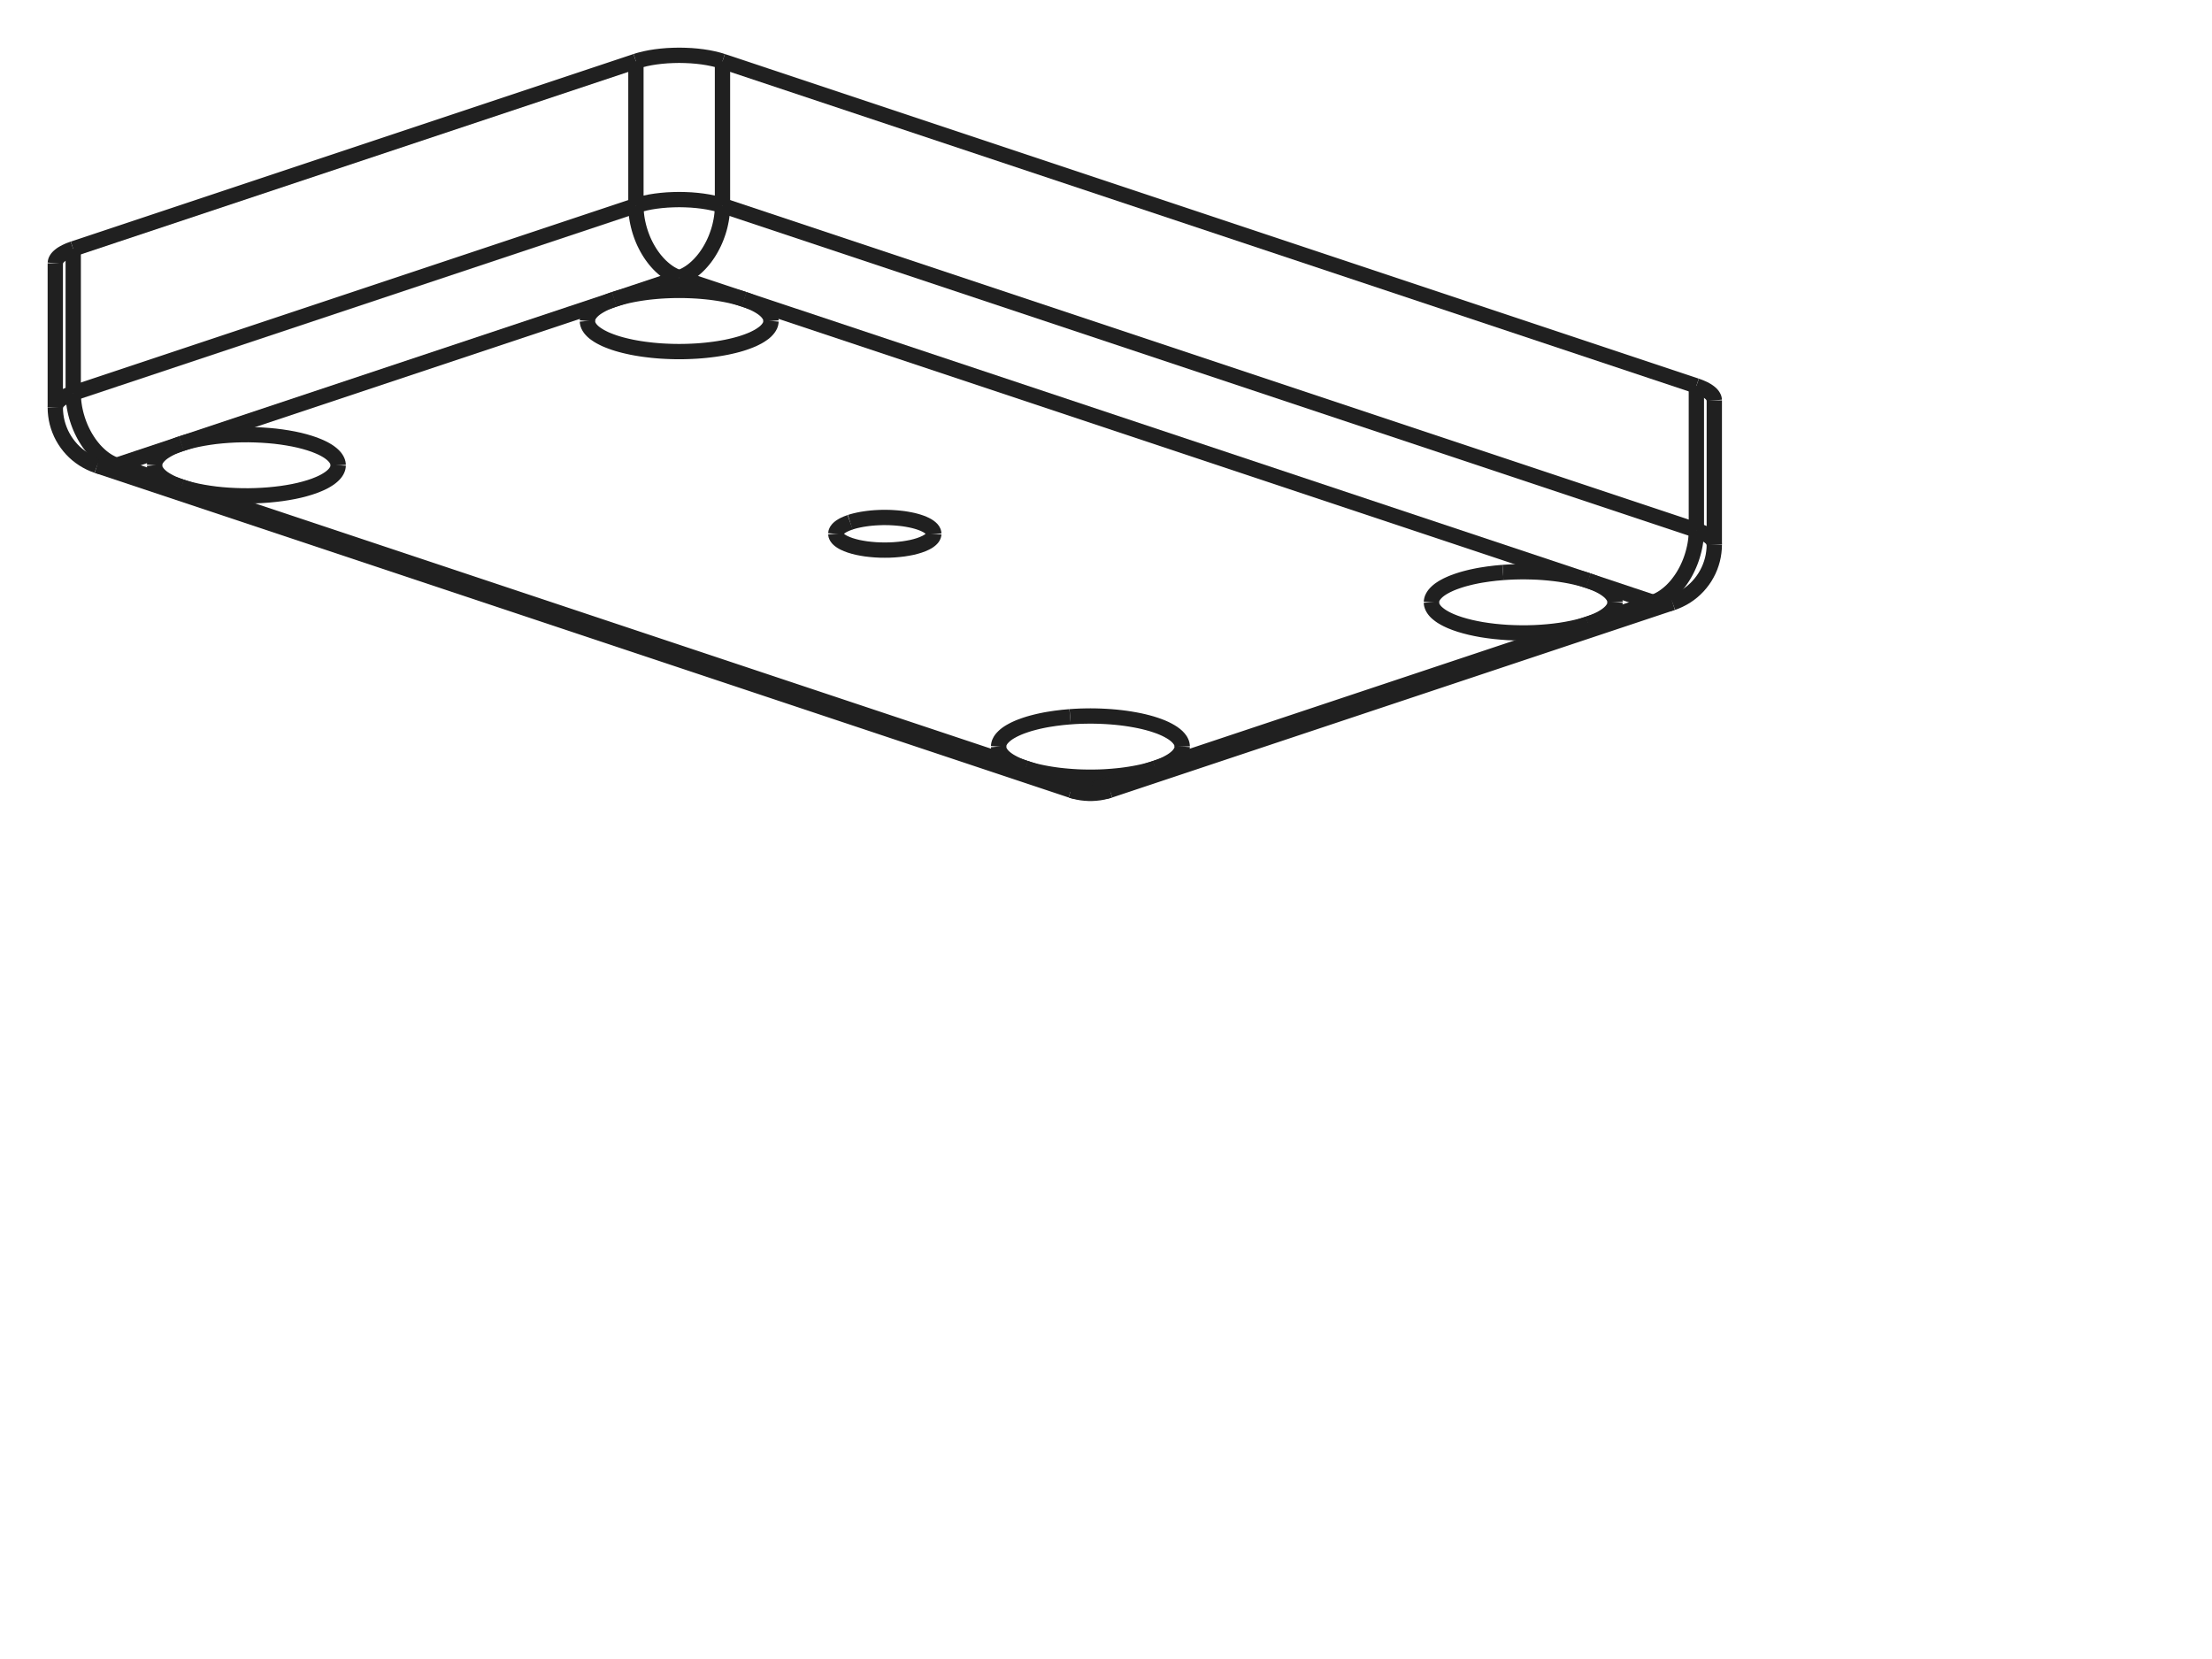
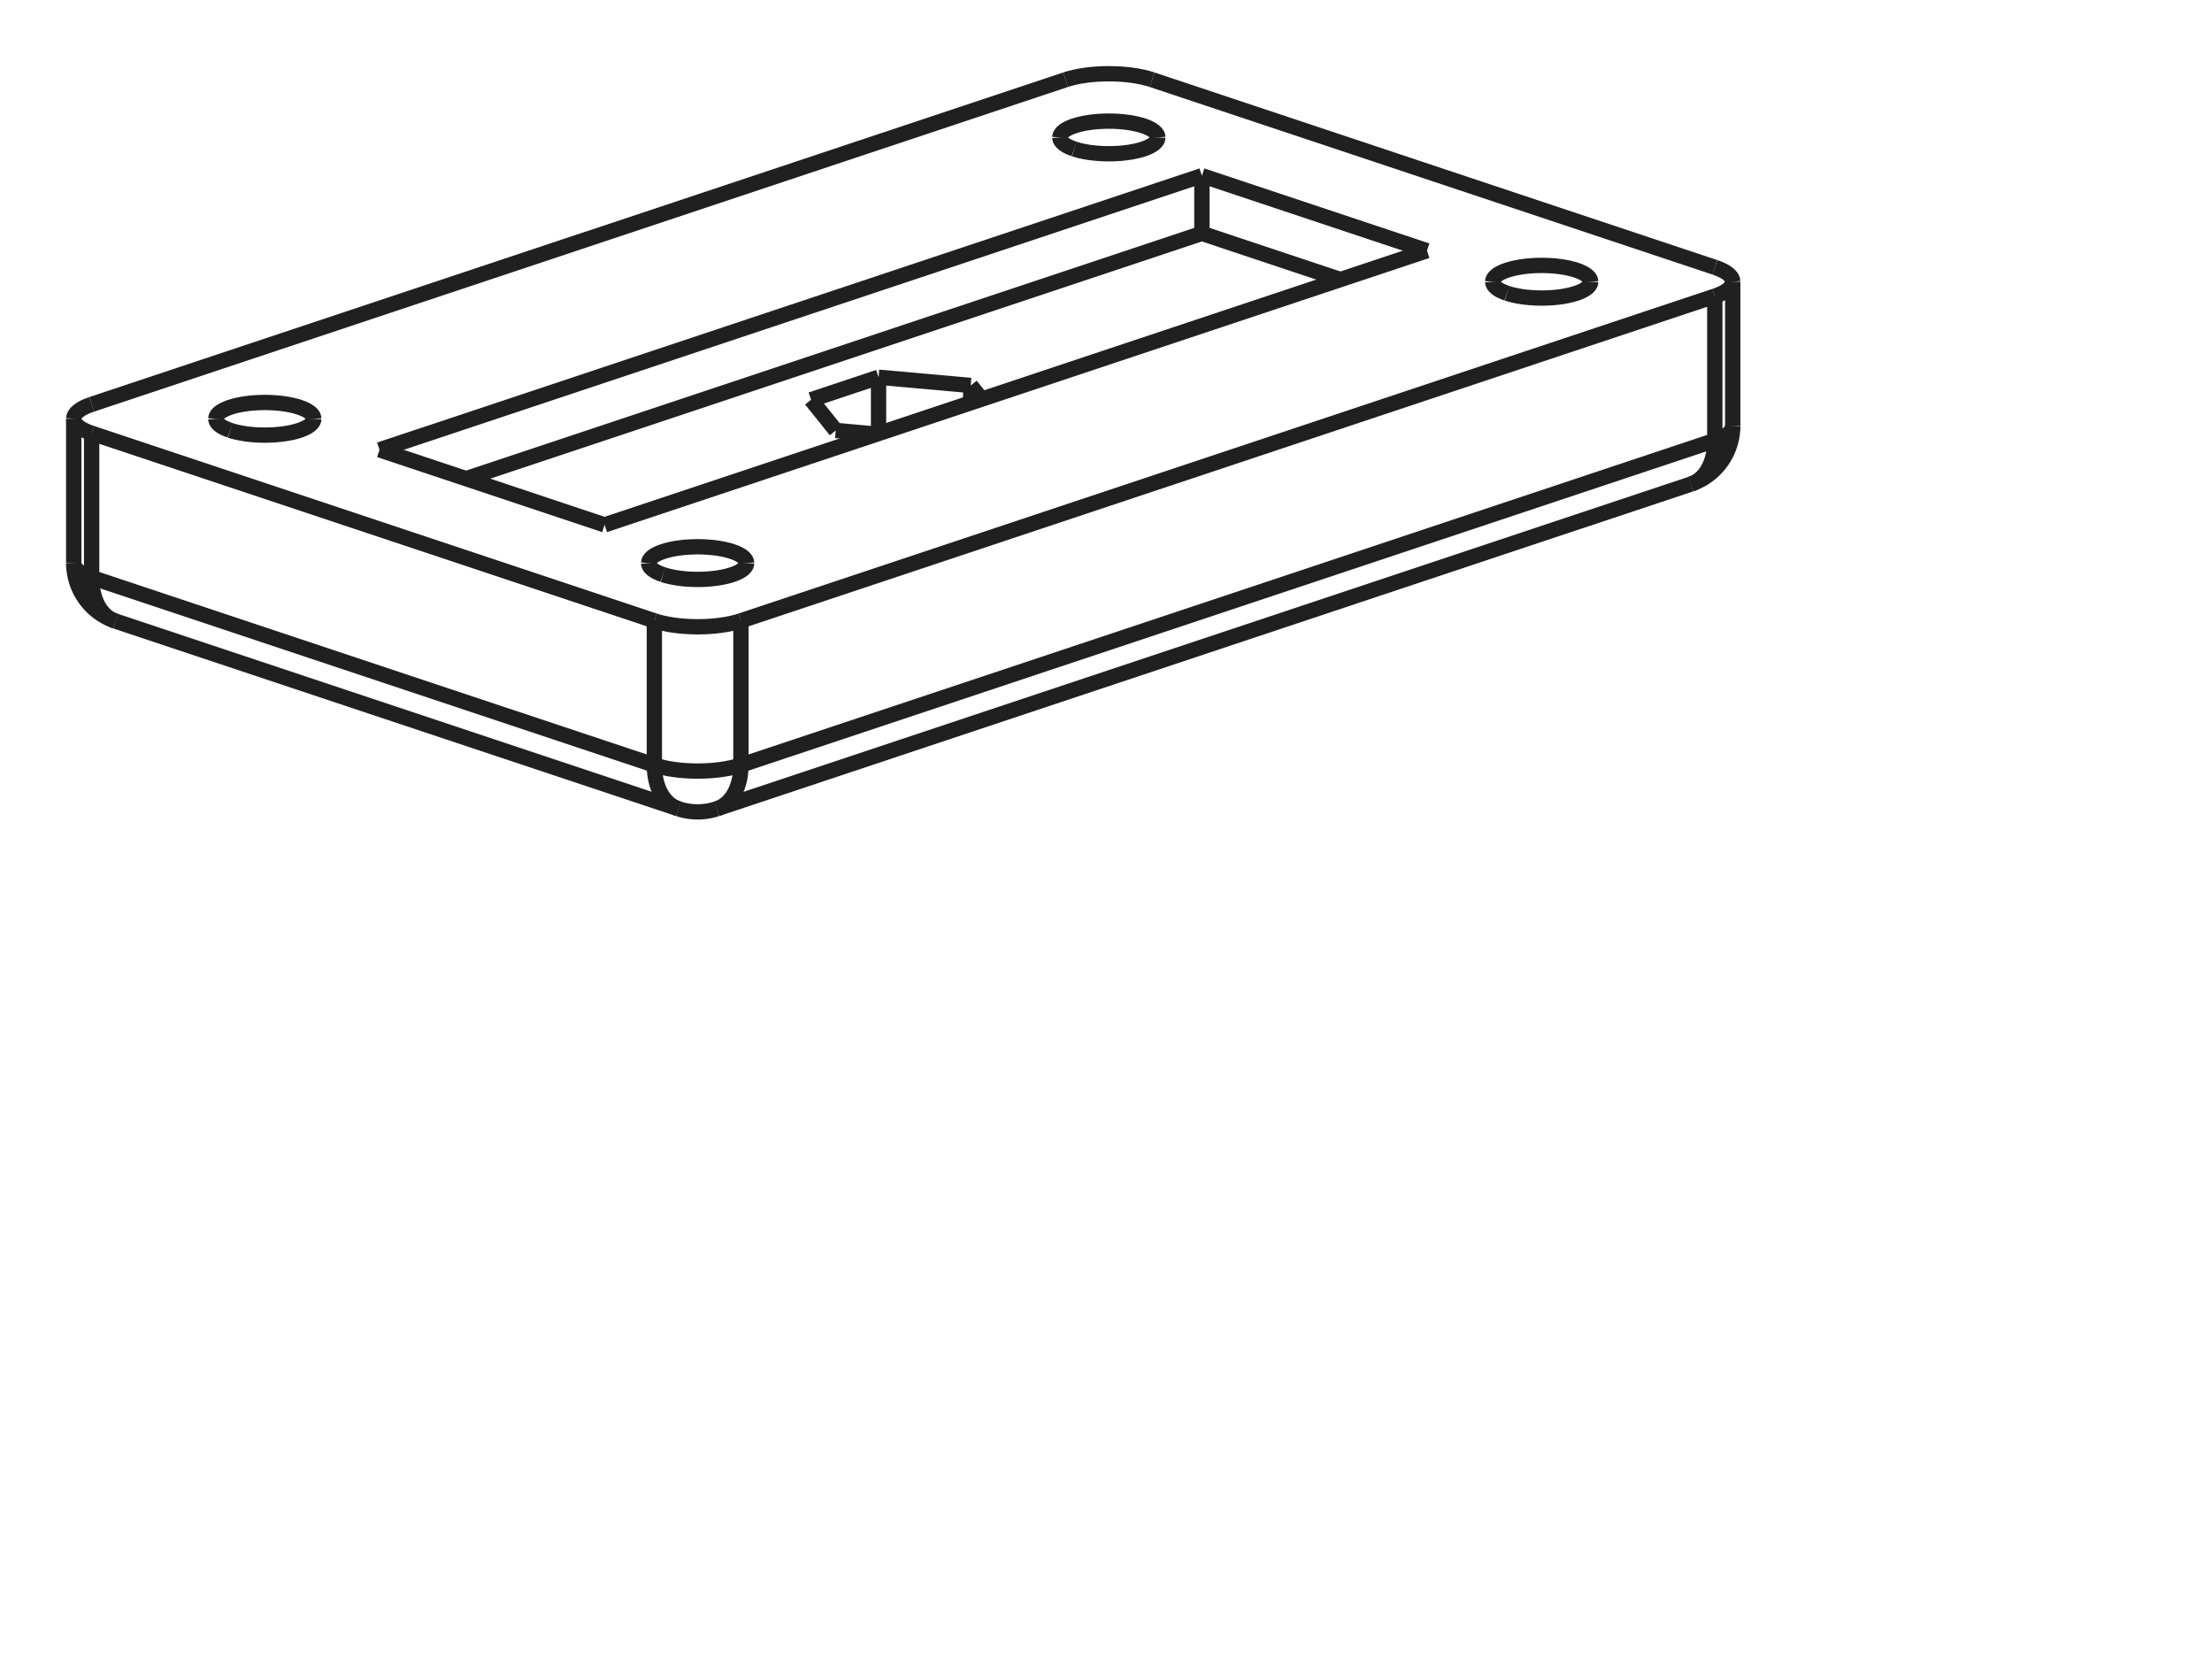
- <svg xmlns="http://www.w3.org/2000/svg" width="800.0" height="600.0">
-   <g transform="scale(11.06918, -11.06918)   translate(18.30251,-14.37645)" stroke-width="0.5" fill="none">
+ <svg xmlns="http://www.w3.org/2000/svg" width="600.0" height="450.0">
+   <g transform="scale(8.301881, -8.301881)   translate(18.90478,-7.907656)" stroke-width="0.5" fill="none">
    <g stroke="rgb(180,180,180)" fill="none" stroke-dasharray="0.5,0.5">

       </g>
    <g stroke="rgb(32,32,32)" fill="none">
-       <path d="M37.123,1.768 L37.191,1.744 L37.255,1.719 L37.315,1.693 L37.372,1.667 L37.424,1.639 L37.473,1.611 L37.517,1.581 L37.557,1.551 L37.592,1.521 L37.623,1.49 L37.649,1.458 L37.67,1.426 L37.687,1.394 L37.699,1.362 L37.706,1.329 L37.709,1.296 " />
-       <path d="M2.475,12.374 L2.546,12.397 L2.62,12.418 L2.778,12.457 L2.946,12.491 L3.124,12.519 L3.309,12.541 L3.499,12.557 L3.693,12.566 L3.889,12.57 L4.085,12.566 L4.279,12.557 L4.47,12.541 L4.654,12.519 L4.832,12.491 L5,12.457 L5.158,12.418 L5.232,12.397 L5.303,12.374 " />
-       <path d="M-16.496,5.775 L-16.493,5.807 L-16.486,5.84 L-16.474,5.873 L-16.457,5.905 L-16.436,5.937 L-16.41,5.968 L-16.379,5.999 L-16.343,6.03 L-16.304,6.06 L-16.26,6.089 L-16.211,6.117 L-16.159,6.145 L-16.102,6.172 L-16.042,6.198 L-15.978,6.222 L-15.91,6.246 " />
-       <path d="M2.475,12.374 L-15.91,6.246 " />
-       <path d="M37.123,1.768 L5.303,12.374 " />
-       <path d="M33.588,-6.01 L33.689,-5.975 L33.785,-5.938 L33.876,-5.899 L33.961,-5.859 L34.039,-5.817 L34.112,-5.775 L34.178,-5.731 L34.238,-5.686 L34.291,-5.64 L34.337,-5.594 L34.376,-5.546 L34.409,-5.498 L34.434,-5.45 L34.452,-5.401 L34.463,-5.352 L34.466,-5.303 " />
-       <path d="M34.466,-5.303 L34.463,-5.254 L34.452,-5.205 L34.434,-5.157 L34.409,-5.108 L34.376,-5.06 L34.337,-5.013 L34.291,-4.966 L34.238,-4.921 L34.178,-4.876 L34.112,-4.832 L34.039,-4.789 L33.961,-4.748 L33.876,-4.708 L33.785,-4.669 L33.689,-4.632 L33.588,-4.596 " />
-       <path d="M6.01,4.596 L5.904,4.63 L5.792,4.662 L5.676,4.692 L5.556,4.721 L5.431,4.747 L5.303,4.771 L5.172,4.793 L5.037,4.813 L4.9,4.831 L4.76,4.846 L4.618,4.859 L4.474,4.87 L4.329,4.878 L4.183,4.884 L4.036,4.888 L3.889,4.889 L3.742,4.888 L3.595,4.884 L3.449,4.878 L3.304,4.87 L3.16,4.859 L3.018,4.846 L2.878,4.831 L2.741,4.813 L2.606,4.793 L2.475,4.771 L2.347,4.747 L2.222,4.721 L2.102,4.692 L1.986,4.662 L1.874,4.63 L1.768,4.596 " />
-       <path d="M-12.374,-1.532 L-12.213,-1.582 L-12.04,-1.628 L-11.858,-1.67 L-11.667,-1.707 L-11.469,-1.739 L-11.264,-1.767 L-11.053,-1.789 L-10.838,-1.806 L-10.62,-1.817 L-10.4,-1.824 L-10.179,-1.825 L-9.959,-1.82 L-9.74,-1.81 L-9.524,-1.795 L-9.312,-1.774 L-9.105,-1.749 L-8.904,-1.718 L-8.711,-1.683 L-8.526,-1.643 L-8.35,-1.598 L-8.184,-1.549 L-8.03,-1.497 L-7.888,-1.44 L-7.822,-1.411 L-7.759,-1.381 L-7.699,-1.35 L-7.643,-1.318 L-7.59,-1.285 L-7.541,-1.253 L-7.496,-1.219 L-7.454,-1.185 L-7.416,-1.15 L-7.382,-1.115 L-7.352,-1.08 L-7.326,-1.044 L-7.304,-1.008 L-7.286,-0.972 L-7.271,-0.935 L-7.261,-0.899 L-7.255,-0.862 L-7.253,-0.825 " />
-       <path d="M-7.253,-0.825 L-7.255,-0.788 L-7.261,-0.751 L-7.271,-0.715 L-7.286,-0.678 L-7.304,-0.642 L-7.326,-0.606 L-7.352,-0.57 L-7.382,-0.535 L-7.416,-0.5 L-7.454,-0.465 L-7.496,-0.431 L-7.541,-0.397 L-7.59,-0.364 L-7.643,-0.332 L-7.699,-0.3 L-7.759,-0.269 L-7.822,-0.239 L-7.888,-0.21 L-8.03,-0.153 L-8.184,-0.101 L-8.35,-0.052 L-8.526,-0.007 L-8.711,0.033 L-8.904,0.068 L-9.105,0.099 L-9.312,0.125 L-9.524,0.145 L-9.74,0.16 L-9.959,0.17 L-10.179,0.175 L-10.4,0.174 L-10.62,0.168 L-10.838,0.156 L-11.053,0.139 L-11.264,0.117 L-11.469,0.089 L-11.667,0.057 L-11.858,0.02 L-12.04,-0.022 L-12.213,-0.068 L-12.374,-0.118 " />
-       <path d="M19.445,-10.724 L19.547,-10.689 L19.643,-10.652 L19.734,-10.613 L19.819,-10.573 L19.897,-10.531 L19.97,-10.489 L20.036,-10.445 L20.096,-10.4 L20.149,-10.354 L20.195,-10.308 L20.234,-10.26 L20.266,-10.212 L20.292,-10.164 L20.31,-10.115 L20.321,-10.066 L20.324,-10.017 " />
-       <path d="M20.324,-10.017 L20.323,-9.989 L20.319,-9.961 L20.314,-9.933 L20.305,-9.905 L20.295,-9.878 L20.282,-9.85 L20.267,-9.822 L20.249,-9.795 L20.207,-9.741 L20.156,-9.687 L20.096,-9.635 L20.028,-9.584 L19.95,-9.534 L19.865,-9.486 L19.772,-9.439 L19.671,-9.394 L19.562,-9.351 L19.447,-9.311 L19.325,-9.272 L19.196,-9.236 L19.062,-9.202 L18.922,-9.171 L18.778,-9.143 L18.628,-9.117 L18.475,-9.094 L18.318,-9.074 L18.158,-9.057 L17.995,-9.043 L17.83,-9.032 L17.664,-9.024 L17.496,-9.019 L17.328,-9.017 L17.16,-9.019 L16.993,-9.023 L16.826,-9.031 L16.661,-9.042 " />
-       <path d="M16.661,-9.042 L16.417,-9.064 L16.18,-9.093 L15.951,-9.128 L15.839,-9.148 L15.731,-9.17 L15.625,-9.193 L15.523,-9.218 L15.423,-9.244 L15.327,-9.271 L15.235,-9.3 L15.146,-9.33 L15.061,-9.361 L14.98,-9.393 L14.903,-9.427 L14.831,-9.461 L14.763,-9.497 L14.699,-9.533 L14.64,-9.57 L14.586,-9.608 L14.537,-9.647 L14.493,-9.687 L14.454,-9.727 L14.419,-9.767 L14.39,-9.808 L14.367,-9.85 L14.348,-9.891 L14.335,-9.933 L14.327,-9.975 L14.324,-10.017 " />
-       <path d="M14.324,-10.017 L14.328,-10.066 L14.339,-10.115 L14.357,-10.164 L14.382,-10.212 L14.414,-10.26 L14.453,-10.308 L14.499,-10.354 L14.552,-10.4 L14.612,-10.445 L14.678,-10.489 L14.751,-10.531 L14.83,-10.573 L14.914,-10.613 L15.005,-10.652 L15.101,-10.689 L15.203,-10.724 " />
-       <path d="M33.588,-4.596 L33.45,-4.553 L33.304,-4.513 L33.151,-4.476 L32.991,-4.442 L32.826,-4.412 L32.655,-4.385 L32.479,-4.362 L32.299,-4.343 L32.116,-4.327 L31.93,-4.315 L31.743,-4.308 L31.554,-4.304 L31.365,-4.304 L31.176,-4.308 L30.989,-4.316 L30.803,-4.328 " />
-       <path d="M30.803,-4.328 L30.559,-4.35 L30.322,-4.379 L30.093,-4.414 L29.982,-4.434 L29.873,-4.456 L29.767,-4.479 L29.665,-4.504 L29.565,-4.53 L29.469,-4.557 L29.377,-4.586 L29.288,-4.616 L29.203,-4.647 L29.122,-4.679 L29.045,-4.713 L28.973,-4.747 L28.905,-4.783 L28.841,-4.819 L28.783,-4.856 L28.728,-4.894 L28.679,-4.933 L28.635,-4.973 L28.596,-5.013 L28.562,-5.053 L28.533,-5.094 L28.509,-5.136 L28.49,-5.177 L28.477,-5.219 L28.469,-5.261 L28.466,-5.303 " />
-       <path d="M28.466,-5.303 L28.468,-5.34 L28.474,-5.377 L28.485,-5.414 L28.499,-5.45 L28.517,-5.486 L28.539,-5.522 L28.565,-5.558 L28.595,-5.594 L28.629,-5.629 L28.667,-5.663 L28.709,-5.697 L28.754,-5.731 L28.803,-5.764 L28.856,-5.796 L28.912,-5.828 L28.972,-5.859 L29.035,-5.889 L29.101,-5.919 L29.243,-5.975 L29.398,-6.028 L29.563,-6.076 L29.739,-6.121 L29.924,-6.161 L30.117,-6.197 L30.318,-6.227 L30.525,-6.253 L30.737,-6.273 L30.953,-6.289 L31.172,-6.298 L31.393,-6.303 L31.613,-6.302 L31.833,-6.296 L32.052,-6.284 L32.266,-6.267 L32.477,-6.245 L32.682,-6.218 L32.88,-6.185 L33.071,-6.148 L33.253,-6.107 L33.426,-6.061 L33.588,-6.01 " />
-       <path d="M1.768,4.596 L1.666,4.561 L1.57,4.523 L1.479,4.485 L1.395,4.445 L1.316,4.403 L1.243,4.36 L1.177,4.317 L1.117,4.272 L1.064,4.226 L1.018,4.179 L0.979,4.132 L0.947,4.084 L0.922,4.036 L0.904,3.987 L0.893,3.938 L0.889,3.889 " />
-       <path d="M0.889,3.889 L0.893,3.84 L0.904,3.791 L0.922,3.742 L0.947,3.694 L0.979,3.646 L1.018,3.599 L1.064,3.552 L1.117,3.506 L1.177,3.462 L1.243,3.418 L1.316,3.375 L1.395,3.334 L1.479,3.293 L1.57,3.255 L1.666,3.218 L1.768,3.182 L1.874,3.148 L1.986,3.116 L2.102,3.086 L2.222,3.058 L2.347,3.031 L2.475,3.007 L2.606,2.985 L2.741,2.965 L2.878,2.948 L3.018,2.932 L3.16,2.919 L3.304,2.908 L3.449,2.9 L3.595,2.894 L3.742,2.89 L3.889,2.889 L4.036,2.89 L4.183,2.894 L4.329,2.9 L4.474,2.908 L4.618,2.919 L4.76,2.932 L4.9,2.948 L5.037,2.965 L5.172,2.985 L5.303,3.007 L5.431,3.031 L5.556,3.058 L5.676,3.086 L5.792,3.116 L5.904,3.148 L6.01,3.182 L6.112,3.218 L6.208,3.255 L6.299,3.293 L6.383,3.334 L6.462,3.375 L6.535,3.418 L6.601,3.462 L6.661,3.506 L6.714,3.552 L6.76,3.599 L6.799,3.646 L6.831,3.694 L6.857,3.742 L6.875,3.791 L6.885,3.84 L6.889,3.889 " />
-       <path d="M6.889,3.889 L6.885,3.938 L6.875,3.987 L6.857,4.036 L6.831,4.084 L6.799,4.132 L6.76,4.179 L6.714,4.226 L6.661,4.272 L6.601,4.317 L6.535,4.36 L6.462,4.403 L6.383,4.445 L6.299,4.485 L6.208,4.523 L6.112,4.561 L6.01,4.596 " />
-       <path d="M9.475,-2.687 L9.37,-2.726 L9.276,-2.768 L9.234,-2.79 L9.196,-2.813 L9.16,-2.836 L9.128,-2.86 L9.1,-2.884 L9.075,-2.909 L9.055,-2.935 L9.037,-2.96 L9.024,-2.986 L9.014,-3.012 L9.009,-3.038 L9.007,-3.064 " />
-       <path d="M9.007,-3.064 L9.009,-3.09 L9.014,-3.116 L9.024,-3.142 L9.037,-3.168 L9.055,-3.194 L9.075,-3.219 L9.1,-3.244 L9.128,-3.268 L9.16,-3.292 L9.196,-3.316 L9.234,-3.338 L9.276,-3.36 L9.37,-3.402 L9.475,-3.441 L9.592,-3.476 L9.718,-3.508 L9.852,-3.534 L9.994,-3.557 L10.142,-3.574 L10.294,-3.587 L10.45,-3.595 L10.607,-3.597 L10.763,-3.595 L10.919,-3.587 L11.071,-3.574 L11.219,-3.557 L11.361,-3.534 L11.496,-3.508 L11.622,-3.476 L11.738,-3.441 L11.843,-3.402 L11.937,-3.36 L11.979,-3.338 L12.018,-3.316 L12.053,-3.292 L12.085,-3.268 L12.113,-3.244 L12.138,-3.219 L12.159,-3.194 L12.176,-3.168 L12.189,-3.142 L12.199,-3.116 L12.205,-3.09 L12.207,-3.064 " />
-       <path d="M12.207,-3.064 L12.206,-3.044 L12.202,-3.025 L12.197,-3.005 L12.189,-2.986 L12.168,-2.947 L12.138,-2.909 L12.099,-2.872 L12.053,-2.836 L11.999,-2.801 L11.937,-2.768 L11.868,-2.736 L11.792,-2.706 L11.71,-2.678 L11.622,-2.652 L11.528,-2.628 L11.429,-2.607 L11.326,-2.588 L11.219,-2.571 L11.108,-2.558 L10.995,-2.547 L10.88,-2.539 L10.763,-2.533 L10.646,-2.531 L10.528,-2.531 L10.411,-2.535 L10.294,-2.541 L10.18,-2.55 L10.068,-2.562 L9.958,-2.577 L9.852,-2.594 L9.751,-2.614 L9.653,-2.636 L9.562,-2.66 L9.475,-2.687 " />
-       <path d="M15.203,-10.724 L15.309,-10.758 L15.421,-10.79 L15.537,-10.821 L15.657,-10.849 L15.782,-10.875 L15.91,-10.899 L16.041,-10.921 L16.176,-10.941 L16.313,-10.959 L16.453,-10.974 L16.595,-10.987 L16.739,-10.998 L16.884,-11.007 L17.03,-11.013 L17.177,-11.016 L17.324,-11.017 L17.471,-11.016 L17.618,-11.013 L17.764,-11.007 L17.909,-10.998 L18.053,-10.987 L18.195,-10.974 L18.335,-10.959 L18.472,-10.941 L18.607,-10.921 L18.738,-10.899 L18.866,-10.875 L18.991,-10.849 L19.111,-10.821 L19.227,-10.79 L19.339,-10.758 L19.445,-10.724 " />
-       <path d="M-12.374,-0.118 L-12.476,-0.153 L-12.572,-0.191 L-12.663,-0.229 L-12.747,-0.269 L-12.826,-0.311 L-12.899,-0.354 L-12.965,-0.397 L-13.025,-0.442 L-13.078,-0.488 L-13.124,-0.535 L-13.163,-0.582 L-13.195,-0.63 L-13.221,-0.678 L-13.239,-0.727 L-13.249,-0.776 L-13.253,-0.825 " />
-       <path d="M-13.253,-0.825 L-13.249,-0.874 L-13.239,-0.923 L-13.221,-0.972 L-13.195,-1.02 L-13.163,-1.068 L-13.124,-1.115 L-13.078,-1.162 L-13.025,-1.208 L-12.965,-1.253 L-12.899,-1.296 L-12.826,-1.339 L-12.747,-1.381 L-12.663,-1.421 L-12.572,-1.459 L-12.476,-1.497 L-12.374,-1.532 " />
-       <path d="M37.709,-3.418 L37.706,-3.385 L37.699,-3.352 L37.687,-3.32 L37.67,-3.288 L37.649,-3.256 L37.623,-3.224 L37.592,-3.193 L37.557,-3.163 L37.517,-3.133 L37.473,-3.103 L37.424,-3.075 L37.372,-3.047 L37.315,-3.021 L37.255,-2.995 L37.191,-2.97 L37.123,-2.946 " />
-       <path d="M35.709,-5.303 L35.778,-5.278 L35.848,-5.248 L35.916,-5.214 L35.985,-5.175 L36.053,-5.132 L36.119,-5.085 L36.185,-5.034 L36.25,-4.979 L36.314,-4.921 L36.376,-4.858 L36.436,-4.793 L36.495,-4.724 L36.551,-4.651 L36.606,-4.576 L36.659,-4.498 L36.709,-4.418 L36.757,-4.335 L36.802,-4.25 L36.845,-4.162 L36.885,-4.073 L36.922,-3.983 L36.956,-3.891 L36.987,-3.798 L37.015,-3.704 L37.04,-3.609 L37.062,-3.514 L37.081,-3.419 L37.096,-3.323 L37.108,-3.228 L37.116,-3.133 L37.121,-3.039 L37.123,-2.946 " />
-       <path d="M36.341,-5.315 L36.267,-5.336 L36.191,-5.351 L36.113,-5.359 L36.034,-5.361 L35.954,-5.356 L35.872,-5.345 L35.791,-5.327 L35.709,-5.303 " />
-       <path d="M37.123,-2.946 L37.123,1.768 " />
-       <path d="M5.303,7.66 L5.232,7.683 L5.158,7.704 L5,7.743 L4.832,7.777 L4.654,7.805 L4.47,7.827 L4.279,7.843 L4.085,7.852 L3.889,7.856 L3.693,7.852 L3.499,7.843 L3.309,7.827 L3.124,7.805 L2.946,7.777 L2.778,7.743 L2.62,7.704 L2.546,7.683 L2.475,7.66 " />
-       <path d="M3.889,5.303 L3.82,5.329 L3.75,5.359 L3.682,5.393 L3.613,5.431 L3.545,5.474 L3.479,5.521 L3.413,5.572 L3.348,5.627 L3.284,5.686 L3.222,5.748 L3.162,5.814 L3.103,5.883 L3.047,5.955 L2.992,6.03 L2.939,6.108 L2.889,6.189 L2.841,6.272 L2.796,6.357 L2.753,6.444 L2.713,6.533 L2.676,6.624 L2.642,6.716 L2.611,6.809 L2.583,6.903 L2.558,6.998 L2.536,7.093 L2.517,7.188 L2.502,7.283 L2.49,7.379 L2.482,7.473 L2.477,7.567 L2.475,7.66 " />
-       <path d="M5.303,7.66 L5.302,7.567 L5.296,7.473 L5.288,7.379 L5.276,7.283 L5.261,7.188 L5.242,7.093 L5.221,6.998 L5.196,6.903 L5.168,6.809 L5.136,6.716 L5.102,6.624 L5.065,6.533 L5.025,6.444 L4.982,6.357 L4.937,6.272 L4.889,6.189 L4.839,6.108 L4.786,6.03 L4.732,5.955 L4.675,5.883 L4.616,5.814 L4.556,5.748 L4.494,5.686 L4.43,5.627 L4.366,5.572 L4.3,5.521 L4.233,5.474 L4.165,5.431 L4.097,5.393 L4.028,5.359 L3.958,5.329 L3.889,5.303 " />
-       <path d="M2.475,7.66 L2.475,12.374 " />
-       <path d="M5.303,12.374 L5.303,7.66 " />
-       <path d="M-14.496,-0.825 L-14.578,-0.849 L-14.659,-0.867 L-14.74,-0.878 L-14.821,-0.883 L-14.9,-0.881 L-14.978,-0.873 L-15.054,-0.858 L-15.128,-0.837 " />
-       <path d="M-15.91,1.532 L-15.908,1.439 L-15.903,1.345 L-15.895,1.25 L-15.883,1.155 L-15.868,1.06 L-15.849,0.964 L-15.827,0.869 L-15.802,0.775 L-15.774,0.681 L-15.743,0.588 L-15.709,0.496 L-15.672,0.405 L-15.632,0.316 L-15.589,0.229 L-15.544,0.144 L-15.496,0.061 L-15.445,-0.02 L-15.393,-0.098 L-15.338,-0.173 L-15.281,-0.245 L-15.223,-0.314 L-15.162,-0.38 L-15.1,-0.442 L-15.037,-0.501 L-14.972,-0.556 L-14.906,-0.607 L-14.839,-0.654 L-14.772,-0.697 L-14.703,-0.735 L-14.634,-0.77 L-14.565,-0.8 L-14.496,-0.825 " />
-       <path d="M-15.91,1.532 L-15.978,1.508 L-16.042,1.484 L-16.102,1.458 L-16.159,1.431 L-16.211,1.403 L-16.26,1.375 L-16.304,1.346 L-16.343,1.316 L-16.379,1.285 L-16.41,1.254 L-16.436,1.223 L-16.457,1.191 L-16.474,1.158 L-16.486,1.126 L-16.493,1.093 L-16.496,1.061 " />
-       <path d="M-15.91,6.246 L-15.91,1.532 " />
-       <path d="M17.324,-11.432 L17.406,-11.456 L17.488,-11.473 L17.569,-11.485 L17.649,-11.489 L17.728,-11.488 L17.806,-11.479 L17.882,-11.465 L17.957,-11.443 " />
-       <path d="M16.692,-11.443 L16.766,-11.465 L16.842,-11.479 L16.92,-11.488 L16.999,-11.489 L17.079,-11.485 L17.161,-11.473 L17.242,-11.456 L17.324,-11.432 " />
-       <path d="M17.324,-11.432 L19.445,-10.724 " />
-       <path d="M33.588,-6.01 L35.709,-5.303 " />
-       <path d="M19.445,-10.724 L33.588,-6.01 " />
-       <path d="M5.303,7.66 L37.123,-2.946 " />
-       <path d="M6.01,4.596 L3.889,5.303 " />
-       <path d="M33.588,-4.596 L6.01,4.596 " />
-       <path d="M35.709,-5.303 L33.588,-4.596 " />
-       <path d="M15.203,-10.724 L17.324,-11.432 " />
-       <path d="M-12.374,-1.532 L15.203,-10.724 " />
-       <path d="M-14.496,-0.825 L-12.374,-1.532 " />
-       <path d="M-15.91,1.532 L2.475,7.66 " />
-       <path d="M-12.374,-0.118 L-14.496,-0.825 " />
-       <path d="M1.768,4.596 L-12.374,-0.118 " />
-       <path d="M3.889,5.303 L1.768,4.596 " />
-       <path d="M36.341,-5.315 L36.459,-5.272 L36.573,-5.221 L36.684,-5.164 L36.791,-5.1 L36.894,-5.029 L36.992,-4.952 L37.085,-4.869 L37.173,-4.78 L37.255,-4.686 L37.331,-4.587 L37.401,-4.484 L37.464,-4.376 L37.521,-4.264 L37.57,-4.15 L37.612,-4.032 L37.647,-3.912 L37.674,-3.79 L37.693,-3.667 L37.705,-3.543 L37.709,-3.418 " />
-       <path d="M37.709,-3.418 L37.709,1.296 " />
-       <path d="M-16.496,1.061 L-16.492,0.936 L-16.48,0.812 L-16.461,0.688 L-16.434,0.566 L-16.399,0.446 L-16.357,0.329 L-16.308,0.214 L-16.251,0.102 L-16.188,-0.005 L-16.118,-0.109 L-16.042,-0.208 L-15.96,-0.302 L-15.872,-0.391 L-15.779,-0.474 L-15.68,-0.551 L-15.578,-0.621 L-15.47,-0.686 L-15.36,-0.743 L-15.245,-0.794 L-15.128,-0.837 " />
-       <path d="M-16.496,1.061 L-16.496,5.775 " />
-       <path d="M16.692,-11.443 L16.804,-11.477 L16.917,-11.504 L17.033,-11.525 L17.149,-11.538 L17.266,-11.545 L17.383,-11.545 L17.499,-11.538 L17.616,-11.525 L17.731,-11.504 L17.845,-11.477 L17.957,-11.443 " />
-       <path d="M17.957,-11.443 L36.341,-5.315 " />
-       <path d="M-15.128,-0.837 L16.692,-11.443 " />
+       <path d="M2.758,-10.866 L2.652,-10.827 L2.559,-10.785 L2.517,-10.763 L2.478,-10.74 L2.443,-10.717 L2.411,-10.693 L2.383,-10.668 L2.358,-10.644 L2.337,-10.618 L2.32,-10.593 L2.306,-10.567 L2.297,-10.541 L2.291,-10.515 L2.289,-10.489 " />
+       <path d="M2.289,-10.489 L2.291,-10.463 L2.297,-10.436 L2.306,-10.41 L2.32,-10.385 L2.337,-10.359 L2.358,-10.334 L2.383,-10.309 L2.411,-10.285 L2.443,-10.261 L2.478,-10.237 L2.517,-10.215 L2.559,-10.192 L2.652,-10.15 L2.758,-10.112 L2.874,-10.076 L3,-10.045 L3.135,-10.018 L3.277,-9.996 L3.425,-9.978 L3.577,-9.966 L3.732,-9.958 L3.889,-9.955 L4.046,-9.958 L4.201,-9.966 L4.354,-9.978 L4.501,-9.996 L4.643,-10.018 L4.778,-10.045 L4.904,-10.076 L5.02,-10.112 L5.126,-10.15 L5.219,-10.192 L5.261,-10.215 L5.3,-10.237 L5.335,-10.261 L5.367,-10.285 L5.396,-10.309 L5.42,-10.334 L5.441,-10.359 L5.458,-10.385 L5.472,-10.41 L5.481,-10.436 L5.487,-10.463 L5.489,-10.489 " />
+       <path d="M5.489,-10.489 L5.488,-10.508 L5.485,-10.528 L5.479,-10.548 L5.472,-10.567 L5.45,-10.606 L5.42,-10.644 L5.382,-10.681 L5.335,-10.717 L5.281,-10.752 L5.219,-10.785 L5.15,-10.817 L5.075,-10.847 L4.992,-10.875 L4.904,-10.901 L4.81,-10.925 L4.712,-10.946 L4.608,-10.965 L4.501,-10.981 L4.391,-10.995 L4.278,-11.006 L4.163,-11.014 L4.046,-11.02 L3.928,-11.022 L3.811,-11.021 L3.693,-11.018 L3.577,-11.012 L3.462,-11.003 L3.35,-10.991 L3.241,-10.976 L3.135,-10.959 L3.033,-10.939 L2.936,-10.917 L2.844,-10.893 L2.758,-10.866 " />
+       <path d="M-11.384,-6.152 L-11.49,-6.113 L-11.583,-6.071 L-11.625,-6.049 L-11.664,-6.026 L-11.699,-6.003 L-11.731,-5.979 L-11.76,-5.954 L-11.784,-5.93 L-11.805,-5.904 L-11.822,-5.879 L-11.836,-5.853 L-11.845,-5.827 L-11.851,-5.801 L-11.853,-5.775 " />
+       <path d="M-11.853,-5.775 L-11.851,-5.749 L-11.845,-5.722 L-11.836,-5.696 L-11.822,-5.671 L-11.805,-5.645 L-11.784,-5.62 L-11.76,-5.595 L-11.731,-5.571 L-11.699,-5.547 L-11.664,-5.523 L-11.625,-5.501 L-11.583,-5.478 L-11.49,-5.436 L-11.384,-5.398 L-11.268,-5.362 L-11.142,-5.331 L-11.007,-5.304 L-10.865,-5.282 L-10.718,-5.264 L-10.565,-5.252 L-10.41,-5.244 L-10.253,-5.241 L-10.096,-5.244 L-9.941,-5.252 L-9.789,-5.264 L-9.641,-5.282 L-9.499,-5.304 L-9.364,-5.331 L-9.238,-5.362 L-9.122,-5.398 L-9.016,-5.436 L-8.923,-5.478 L-8.881,-5.501 L-8.842,-5.523 L-8.807,-5.547 L-8.775,-5.571 L-8.747,-5.595 L-8.722,-5.62 L-8.701,-5.645 L-8.684,-5.671 L-8.67,-5.696 L-8.661,-5.722 L-8.655,-5.749 L-8.653,-5.775 " />
+       <path d="M-8.653,-5.775 L-8.654,-5.794 L-8.657,-5.814 L-8.663,-5.833 L-8.67,-5.853 L-8.692,-5.892 L-8.722,-5.93 L-8.76,-5.967 L-8.807,-6.003 L-8.861,-6.038 L-8.923,-6.071 L-8.992,-6.103 L-9.068,-6.133 L-9.15,-6.161 L-9.238,-6.187 L-9.332,-6.211 L-9.43,-6.232 L-9.534,-6.251 L-9.641,-6.267 L-9.751,-6.281 L-9.864,-6.292 L-9.98,-6.3 L-10.096,-6.305 L-10.214,-6.308 L-10.332,-6.307 L-10.449,-6.304 L-10.565,-6.298 L-10.68,-6.289 L-10.792,-6.277 L-10.901,-6.262 L-11.007,-6.245 L-11.109,-6.225 L-11.206,-6.203 L-11.298,-6.179 L-11.384,-6.152 " />
+       <path d="M30.335,-1.673 L30.229,-1.635 L30.136,-1.593 L30.094,-1.571 L30.055,-1.548 L30.02,-1.524 L29.988,-1.5 L29.96,-1.476 L29.935,-1.451 L29.914,-1.426 L29.897,-1.4 L29.884,-1.375 L29.874,-1.349 L29.868,-1.323 L29.866,-1.296 " />
+       <path d="M29.866,-1.296 L29.868,-1.27 L29.874,-1.244 L29.884,-1.218 L29.897,-1.192 L29.914,-1.167 L29.935,-1.142 L29.96,-1.117 L29.988,-1.092 L30.02,-1.068 L30.055,-1.045 L30.094,-1.022 L30.136,-1 L30.229,-0.958 L30.335,-0.919 L30.451,-0.884 L30.577,-0.853 L30.712,-0.826 L30.854,-0.804 L31.002,-0.786 L31.154,-0.773 L31.309,-0.766 L31.466,-0.763 L31.623,-0.766 L31.778,-0.773 L31.931,-0.786 L32.079,-0.804 L32.22,-0.826 L32.355,-0.853 L32.481,-0.884 L32.598,-0.919 L32.703,-0.958 L32.797,-1 L32.839,-1.022 L32.877,-1.045 L32.913,-1.068 L32.944,-1.092 L32.973,-1.117 L32.997,-1.142 L33.018,-1.167 L33.036,-1.192 L33.049,-1.218 L33.059,-1.244 L33.064,-1.27 L33.066,-1.296 " />
+       <path d="M33.066,-1.296 L33.065,-1.316 L33.062,-1.336 L33.057,-1.355 L33.049,-1.375 L33.027,-1.413 L32.997,-1.451 L32.959,-1.488 L32.913,-1.524 L32.858,-1.559 L32.797,-1.593 L32.728,-1.624 L32.652,-1.655 L32.57,-1.683 L32.481,-1.709 L32.388,-1.732 L32.289,-1.754 L32.186,-1.773 L32.079,-1.789 L31.968,-1.803 L31.855,-1.814 L31.74,-1.822 L31.623,-1.827 L31.506,-1.83 L31.388,-1.829 L31.27,-1.826 L31.154,-1.819 L31.04,-1.81 L30.927,-1.799 L30.818,-1.784 L30.712,-1.767 L30.61,-1.747 L30.513,-1.725 L30.421,-1.7 L30.335,-1.673 " />
+       <path d="M16.193,3.041 L16.087,3.079 L15.994,3.121 L15.952,3.143 L15.913,3.166 L15.878,3.19 L15.846,3.214 L15.818,3.238 L15.793,3.263 L15.772,3.288 L15.755,3.314 L15.741,3.339 L15.732,3.365 L15.726,3.392 L15.724,3.418 " />
+       <path d="M15.724,3.418 L15.726,3.444 L15.732,3.47 L15.741,3.496 L15.755,3.522 L15.772,3.547 L15.793,3.573 L15.818,3.597 L15.846,3.622 L15.878,3.646 L15.913,3.669 L15.952,3.692 L15.994,3.714 L16.087,3.756 L16.193,3.795 L16.309,3.83 L16.435,3.861 L16.57,3.888 L16.712,3.91 L16.86,3.928 L17.012,3.941 L17.167,3.948 L17.324,3.951 L17.481,3.948 L17.636,3.941 L17.789,3.928 L17.936,3.91 L18.078,3.888 L18.213,3.861 L18.339,3.83 L18.455,3.795 L18.561,3.756 L18.654,3.714 L18.696,3.692 L18.735,3.669 L18.77,3.646 L18.802,3.622 L18.831,3.597 L18.855,3.573 L18.876,3.547 L18.893,3.522 L18.907,3.496 L18.916,3.47 L18.922,3.444 L18.924,3.418 " />
+       <path d="M18.924,3.418 L18.923,3.398 L18.92,3.378 L18.914,3.359 L18.907,3.339 L18.885,3.301 L18.855,3.263 L18.817,3.226 L18.77,3.19 L18.716,3.155 L18.654,3.121 L18.585,3.09 L18.51,3.06 L18.427,3.031 L18.339,3.005 L18.245,2.982 L18.147,2.96 L18.043,2.941 L17.936,2.925 L17.826,2.911 L17.713,2.9 L17.598,2.892 L17.481,2.887 L17.363,2.885 L17.246,2.885 L17.128,2.888 L17.012,2.895 L16.897,2.904 L16.785,2.916 L16.676,2.93 L16.57,2.947 L16.468,2.967 L16.371,2.989 L16.279,3.014 L16.193,3.041 " />
+       <path d="M37.123,-1.768 L37.191,-1.744 L37.255,-1.719 L37.315,-1.693 L37.372,-1.667 L37.424,-1.639 L37.473,-1.611 L37.517,-1.581 L37.557,-1.551 L37.592,-1.521 L37.623,-1.49 L37.649,-1.458 L37.67,-1.426 L37.687,-1.394 L37.699,-1.362 L37.706,-1.329 L37.709,-1.296 " />
+       <path d="M37.709,-1.296 L37.706,-1.264 L37.699,-1.231 L37.687,-1.199 L37.67,-1.166 L37.649,-1.134 L37.623,-1.103 L37.592,-1.072 L37.557,-1.041 L37.517,-1.011 L37.473,-0.982 L37.424,-0.954 L37.372,-0.926 L37.315,-0.899 L37.255,-0.873 L37.191,-0.849 L37.123,-0.825 " />
+       <path d="M2.475,-12.374 L2.546,-12.397 L2.62,-12.418 L2.778,-12.457 L2.946,-12.491 L3.124,-12.519 L3.309,-12.541 L3.499,-12.557 L3.693,-12.566 L3.889,-12.57 L4.085,-12.566 L4.279,-12.557 L4.47,-12.541 L4.654,-12.519 L4.832,-12.491 L5,-12.457 L5.158,-12.418 L5.232,-12.397 L5.303,-12.374 " />
+       <path d="M-15.91,-5.303 L-15.978,-5.327 L-16.042,-5.352 L-16.102,-5.378 L-16.159,-5.404 L-16.211,-5.432 L-16.26,-5.46 L-16.304,-5.49 L-16.343,-5.52 L-16.379,-5.55 L-16.41,-5.581 L-16.436,-5.613 L-16.457,-5.645 L-16.474,-5.677 L-16.486,-5.709 L-16.493,-5.742 L-16.496,-5.775 " />
+       <path d="M-16.496,-5.775 L-16.493,-5.807 L-16.486,-5.84 L-16.474,-5.873 L-16.457,-5.905 L-16.436,-5.937 L-16.41,-5.968 L-16.379,-5.999 L-16.343,-6.03 L-16.304,-6.06 L-16.26,-6.089 L-16.211,-6.117 L-16.159,-6.145 L-16.102,-6.172 L-16.042,-6.198 L-15.978,-6.222 L-15.91,-6.246 " />
+       <path d="M18.738,5.303 L18.667,5.326 L18.593,5.347 L18.435,5.386 L18.267,5.42 L18.089,5.448 L17.905,5.47 L17.714,5.486 L17.52,5.495 L17.324,5.499 L17.128,5.495 L16.934,5.486 L16.744,5.47 L16.559,5.448 L16.381,5.42 L16.213,5.386 L16.055,5.347 L15.981,5.326 L15.91,5.303 " />
+       <path d="M8.402,-6.156 L9.74,-6.276 " />
+       <path d="M13.17,-5.132 L12.811,-4.686 " />
+       <path d="M12.811,-5.252 L12.811,-4.686 " />
+       <path d="M12.811,-4.686 L9.8,-4.417 " />
+       <path d="M9.8,-6.256 L9.8,-4.417 " />
+       <path d="M9.8,-4.417 L7.595,-5.152 " />
+       <path d="M7.595,-5.152 L8.402,-6.156 " />
+       <path d="M20.365,2.168 L-6.505,-6.788 " />
+       <path d="M20.365,0.283 L-3.677,-7.731 " />
+       <path d="M20.365,0.283 L20.365,2.168 " />
+       <path d="M-6.505,-6.788 L0.849,-9.24 " />
+       <path d="M0.849,-9.24 L27.719,-0.283 " />
+       <path d="M27.719,-0.283 L20.365,2.168 " />
+       <path d="M24.89,-1.226 L20.365,0.283 " />
+       <path d="M18.738,5.303 L37.123,-0.825 " />
+       <path d="M-15.91,-5.303 L15.91,5.303 " />
+       <path d="M2.475,-12.374 L-15.91,-6.246 " />
+       <path d="M37.123,-1.768 L5.303,-12.374 " />
+       <path d="M37.709,-6.01 L37.706,-6.043 L37.699,-6.076 L37.687,-6.108 L37.67,-6.14 L37.649,-6.172 L37.623,-6.204 L37.592,-6.235 L37.557,-6.266 L37.517,-6.295 L37.473,-6.325 L37.424,-6.353 L37.372,-6.381 L37.315,-6.408 L37.255,-6.433 L37.191,-6.458 L37.123,-6.482 " />
+       <path d="M36.341,-7.908 L36.385,-7.892 L36.427,-7.874 L36.469,-7.854 L36.51,-7.831 L36.55,-7.807 L36.588,-7.78 L36.626,-7.751 L36.663,-7.72 L36.698,-7.687 L36.733,-7.652 L36.766,-7.615 L36.798,-7.577 L36.828,-7.536 L36.858,-7.493 L36.885,-7.449 L36.912,-7.403 L36.937,-7.355 L36.96,-7.306 L37.003,-7.202 L37.039,-7.093 L37.069,-6.979 L37.093,-6.86 L37.11,-6.737 L37.12,-6.611 L37.123,-6.482 " />
+       <path d="M37.123,-6.482 L37.123,-1.768 " />
+       <path d="M5.303,-17.088 L5.232,-17.111 L5.158,-17.132 L5,-17.171 L4.832,-17.205 L4.654,-17.233 L4.47,-17.255 L4.279,-17.271 L4.085,-17.28 L3.889,-17.284 L3.693,-17.28 L3.499,-17.271 L3.309,-17.255 L3.124,-17.233 L2.946,-17.205 L2.778,-17.171 L2.62,-17.132 L2.546,-17.111 L2.475,-17.088 " />
+       <path d="M3.257,-18.514 L3.213,-18.499 L3.171,-18.481 L3.129,-18.46 L3.088,-18.438 L3.048,-18.413 L3.01,-18.387 L2.972,-18.358 L2.935,-18.327 L2.9,-18.294 L2.865,-18.259 L2.832,-18.222 L2.8,-18.183 L2.77,-18.142 L2.74,-18.1 L2.713,-18.055 L2.686,-18.009 L2.661,-17.962 L2.638,-17.912 L2.595,-17.809 L2.559,-17.7 L2.529,-17.586 L2.505,-17.467 L2.488,-17.344 L2.478,-17.218 L2.475,-17.088 " />
+       <path d="M5.303,-17.088 L5.3,-17.218 L5.29,-17.344 L5.273,-17.467 L5.249,-17.586 L5.219,-17.7 L5.183,-17.809 L5.141,-17.912 L5.117,-17.962 L5.092,-18.009 L5.066,-18.055 L5.038,-18.1 L5.009,-18.142 L4.978,-18.183 L4.946,-18.222 L4.913,-18.259 L4.879,-18.294 L4.843,-18.327 L4.806,-18.358 L4.769,-18.387 L4.73,-18.413 L4.69,-18.438 L4.649,-18.46 L4.607,-18.481 L4.565,-18.499 L4.522,-18.514 " />
+       <path d="M2.475,-17.088 L2.475,-12.374 " />
+       <path d="M5.303,-12.374 L5.303,-17.088 " />
+       <path d="M-15.91,-10.96 L-15.907,-11.089 L-15.896,-11.216 L-15.88,-11.339 L-15.856,-11.457 L-15.826,-11.572 L-15.79,-11.681 L-15.747,-11.784 L-15.724,-11.833 L-15.699,-11.881 L-15.672,-11.927 L-15.644,-11.972 L-15.615,-12.014 L-15.585,-12.055 L-15.553,-12.094 L-15.52,-12.131 L-15.485,-12.166 L-15.45,-12.199 L-15.413,-12.23 L-15.375,-12.258 L-15.336,-12.285 L-15.297,-12.31 L-15.256,-12.332 L-15.214,-12.352 L-15.172,-12.37 L-15.128,-12.386 " />
+       <path d="M-15.91,-10.96 L-15.978,-10.936 L-16.042,-10.912 L-16.102,-10.886 L-16.159,-10.859 L-16.211,-10.831 L-16.26,-10.803 L-16.304,-10.774 L-16.343,-10.744 L-16.379,-10.713 L-16.41,-10.682 L-16.436,-10.651 L-16.457,-10.619 L-16.474,-10.587 L-16.486,-10.554 L-16.493,-10.521 L-16.496,-10.489 " />
+       <path d="M-15.91,-6.246 L-15.91,-10.96 " />
+       <path d="M5.303,-17.088 L37.123,-6.482 " />
+       <path d="M-15.91,-10.96 L2.475,-17.088 " />
+       <path d="M36.341,-7.908 L36.459,-7.865 L36.573,-7.814 L36.684,-7.757 L36.791,-7.693 L36.894,-7.622 L36.992,-7.545 L37.085,-7.462 L37.173,-7.373 L37.255,-7.279 L37.331,-7.18 L37.401,-7.076 L37.464,-6.969 L37.521,-6.857 L37.57,-6.742 L37.612,-6.625 L37.647,-6.505 L37.674,-6.383 L37.693,-6.26 L37.705,-6.135 L37.709,-6.01 " />
+       <path d="M37.709,-6.01 L37.709,-1.296 " />
+       <path d="M3.257,-18.514 L3.369,-18.548 L3.482,-18.575 L3.598,-18.596 L3.714,-18.609 L3.831,-18.616 L3.948,-18.616 L4.064,-18.609 L4.181,-18.596 L4.296,-18.575 L4.41,-18.548 L4.522,-18.514 " />
+       <path d="M-16.496,-10.489 L-16.492,-10.614 L-16.48,-10.738 L-16.461,-10.861 L-16.434,-10.983 L-16.399,-11.103 L-16.357,-11.221 L-16.308,-11.335 L-16.251,-11.447 L-16.188,-11.555 L-16.118,-11.658 L-16.042,-11.757 L-15.96,-11.851 L-15.872,-11.94 L-15.779,-12.023 L-15.68,-12.1 L-15.578,-12.171 L-15.47,-12.235 L-15.36,-12.293 L-15.245,-12.343 L-15.128,-12.386 " />
+       <path d="M-16.496,-10.489 L-16.496,-5.775 " />
+       <path d="M36.341,-7.908 L4.522,-18.514 " />
+       <path d="M3.257,-18.514 L-15.128,-12.386 " />
    </g>
  </g>
</svg>
